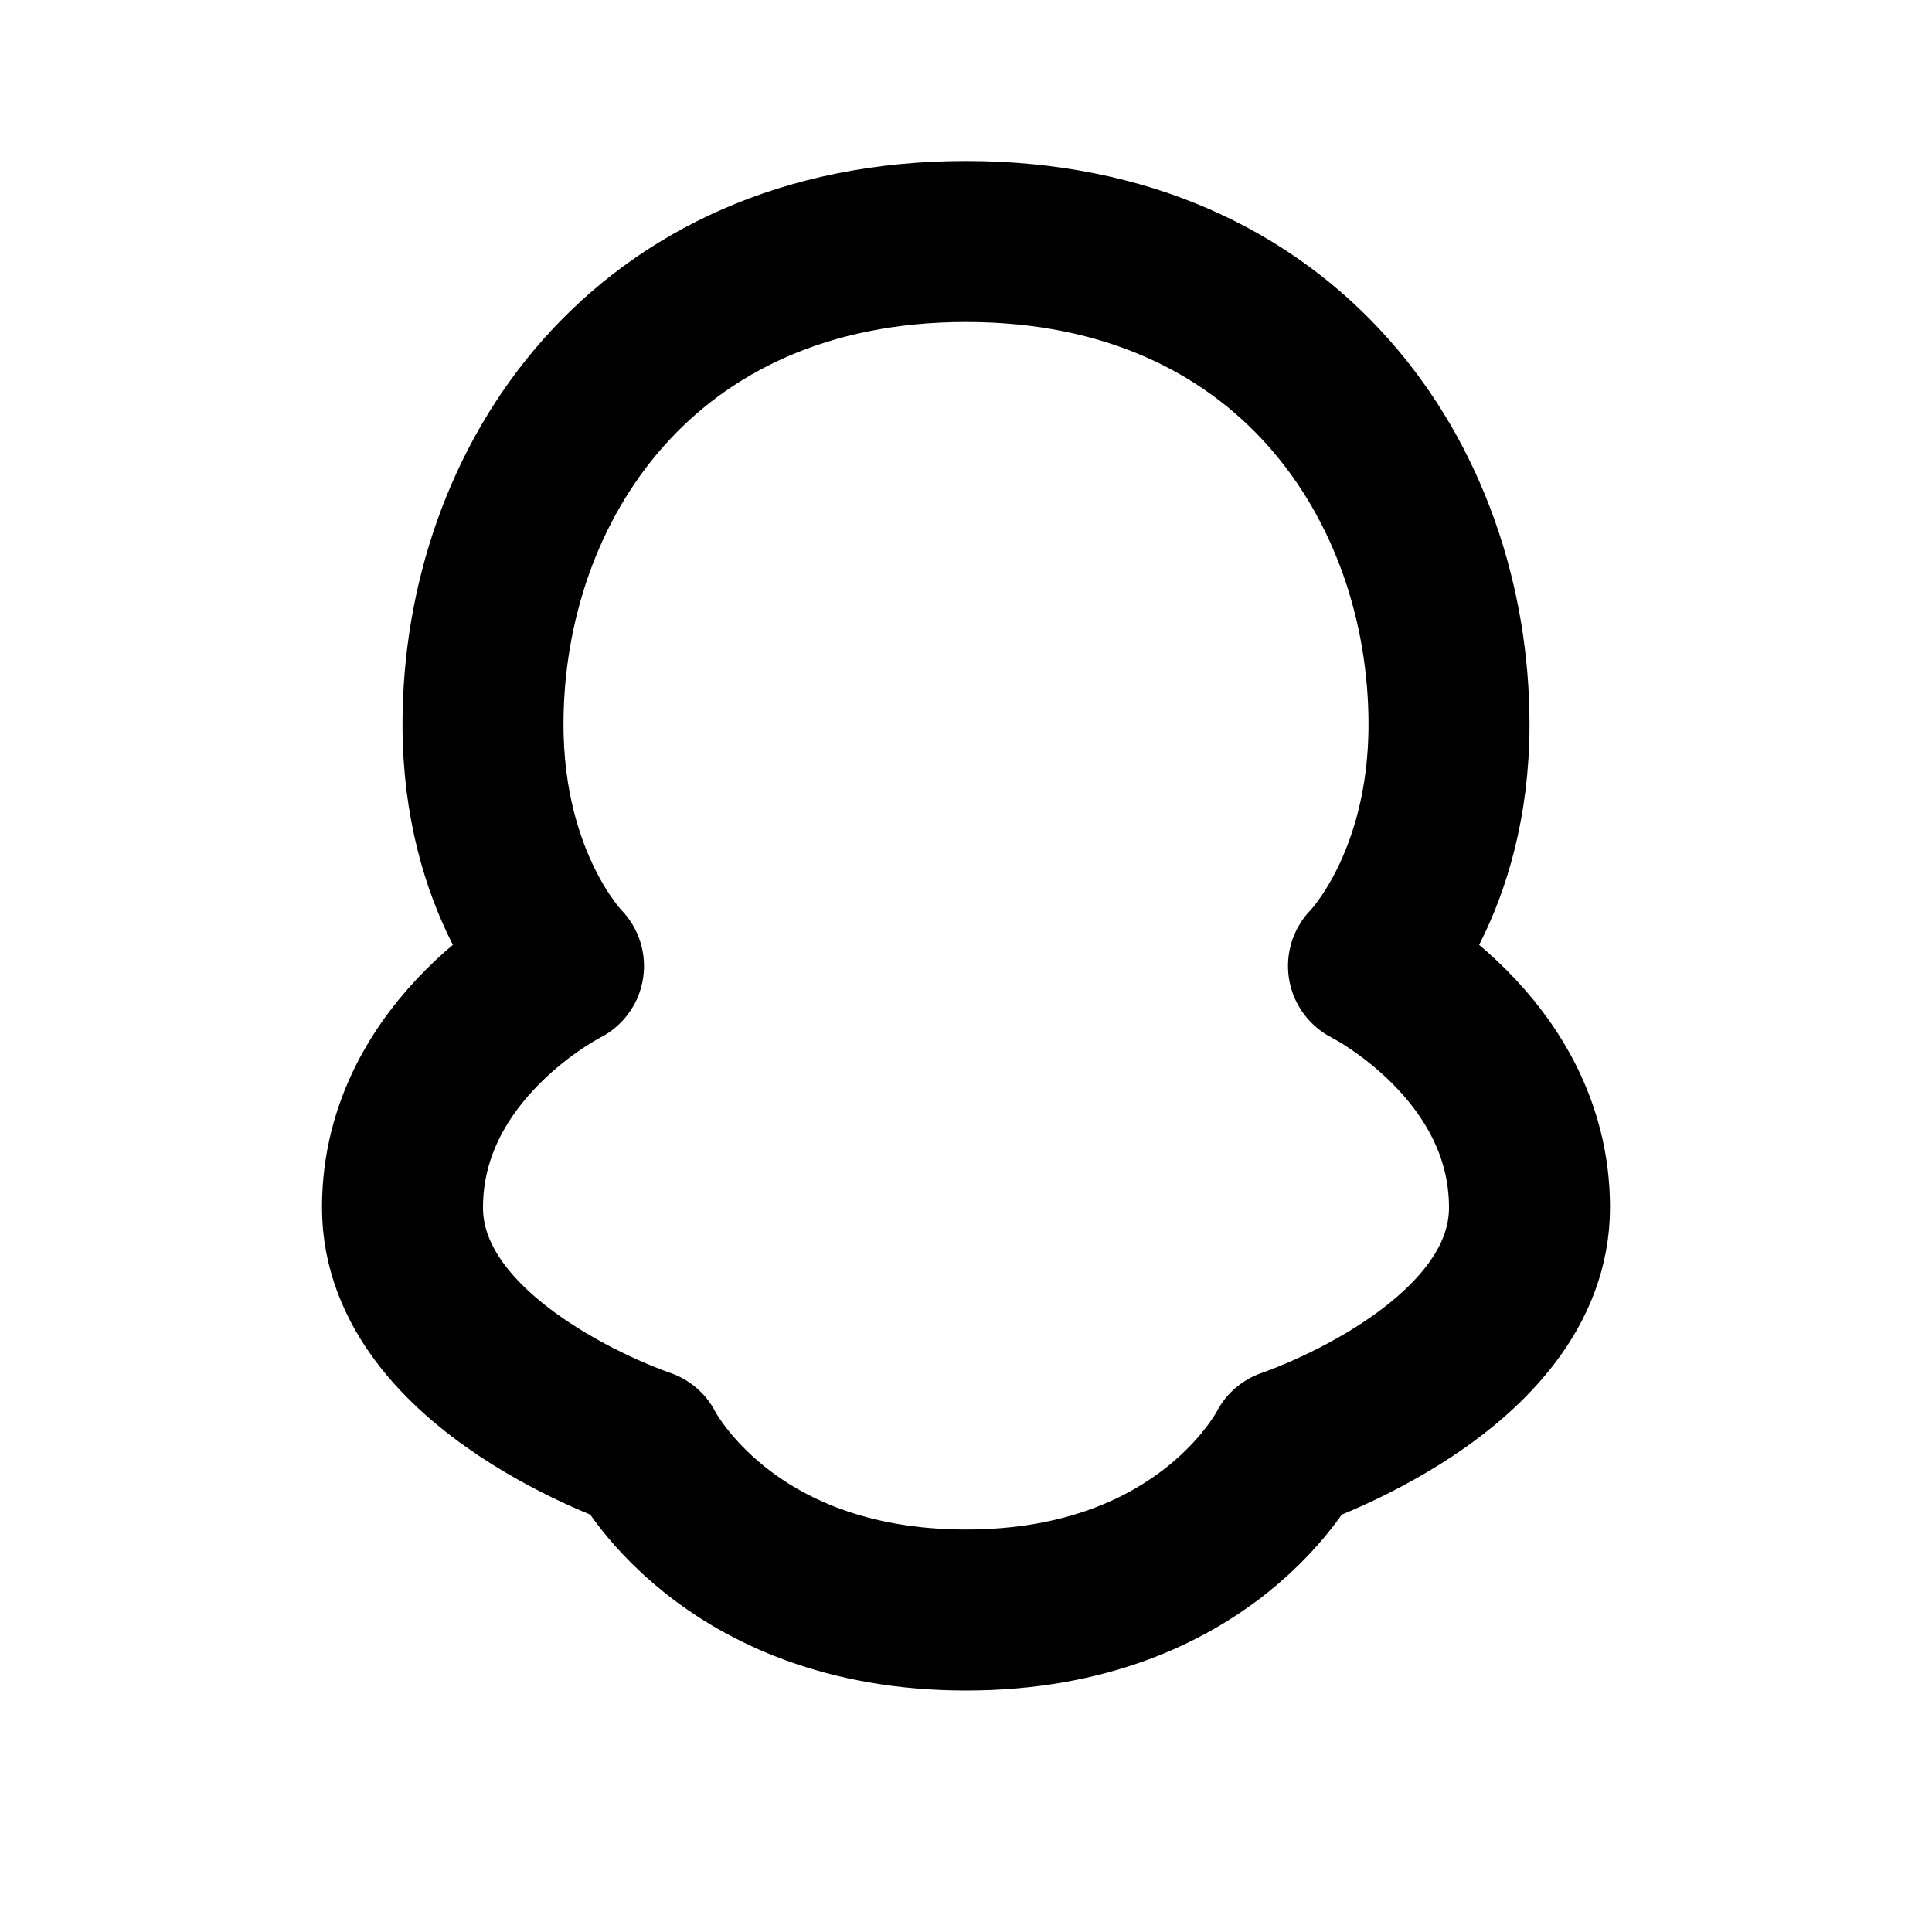
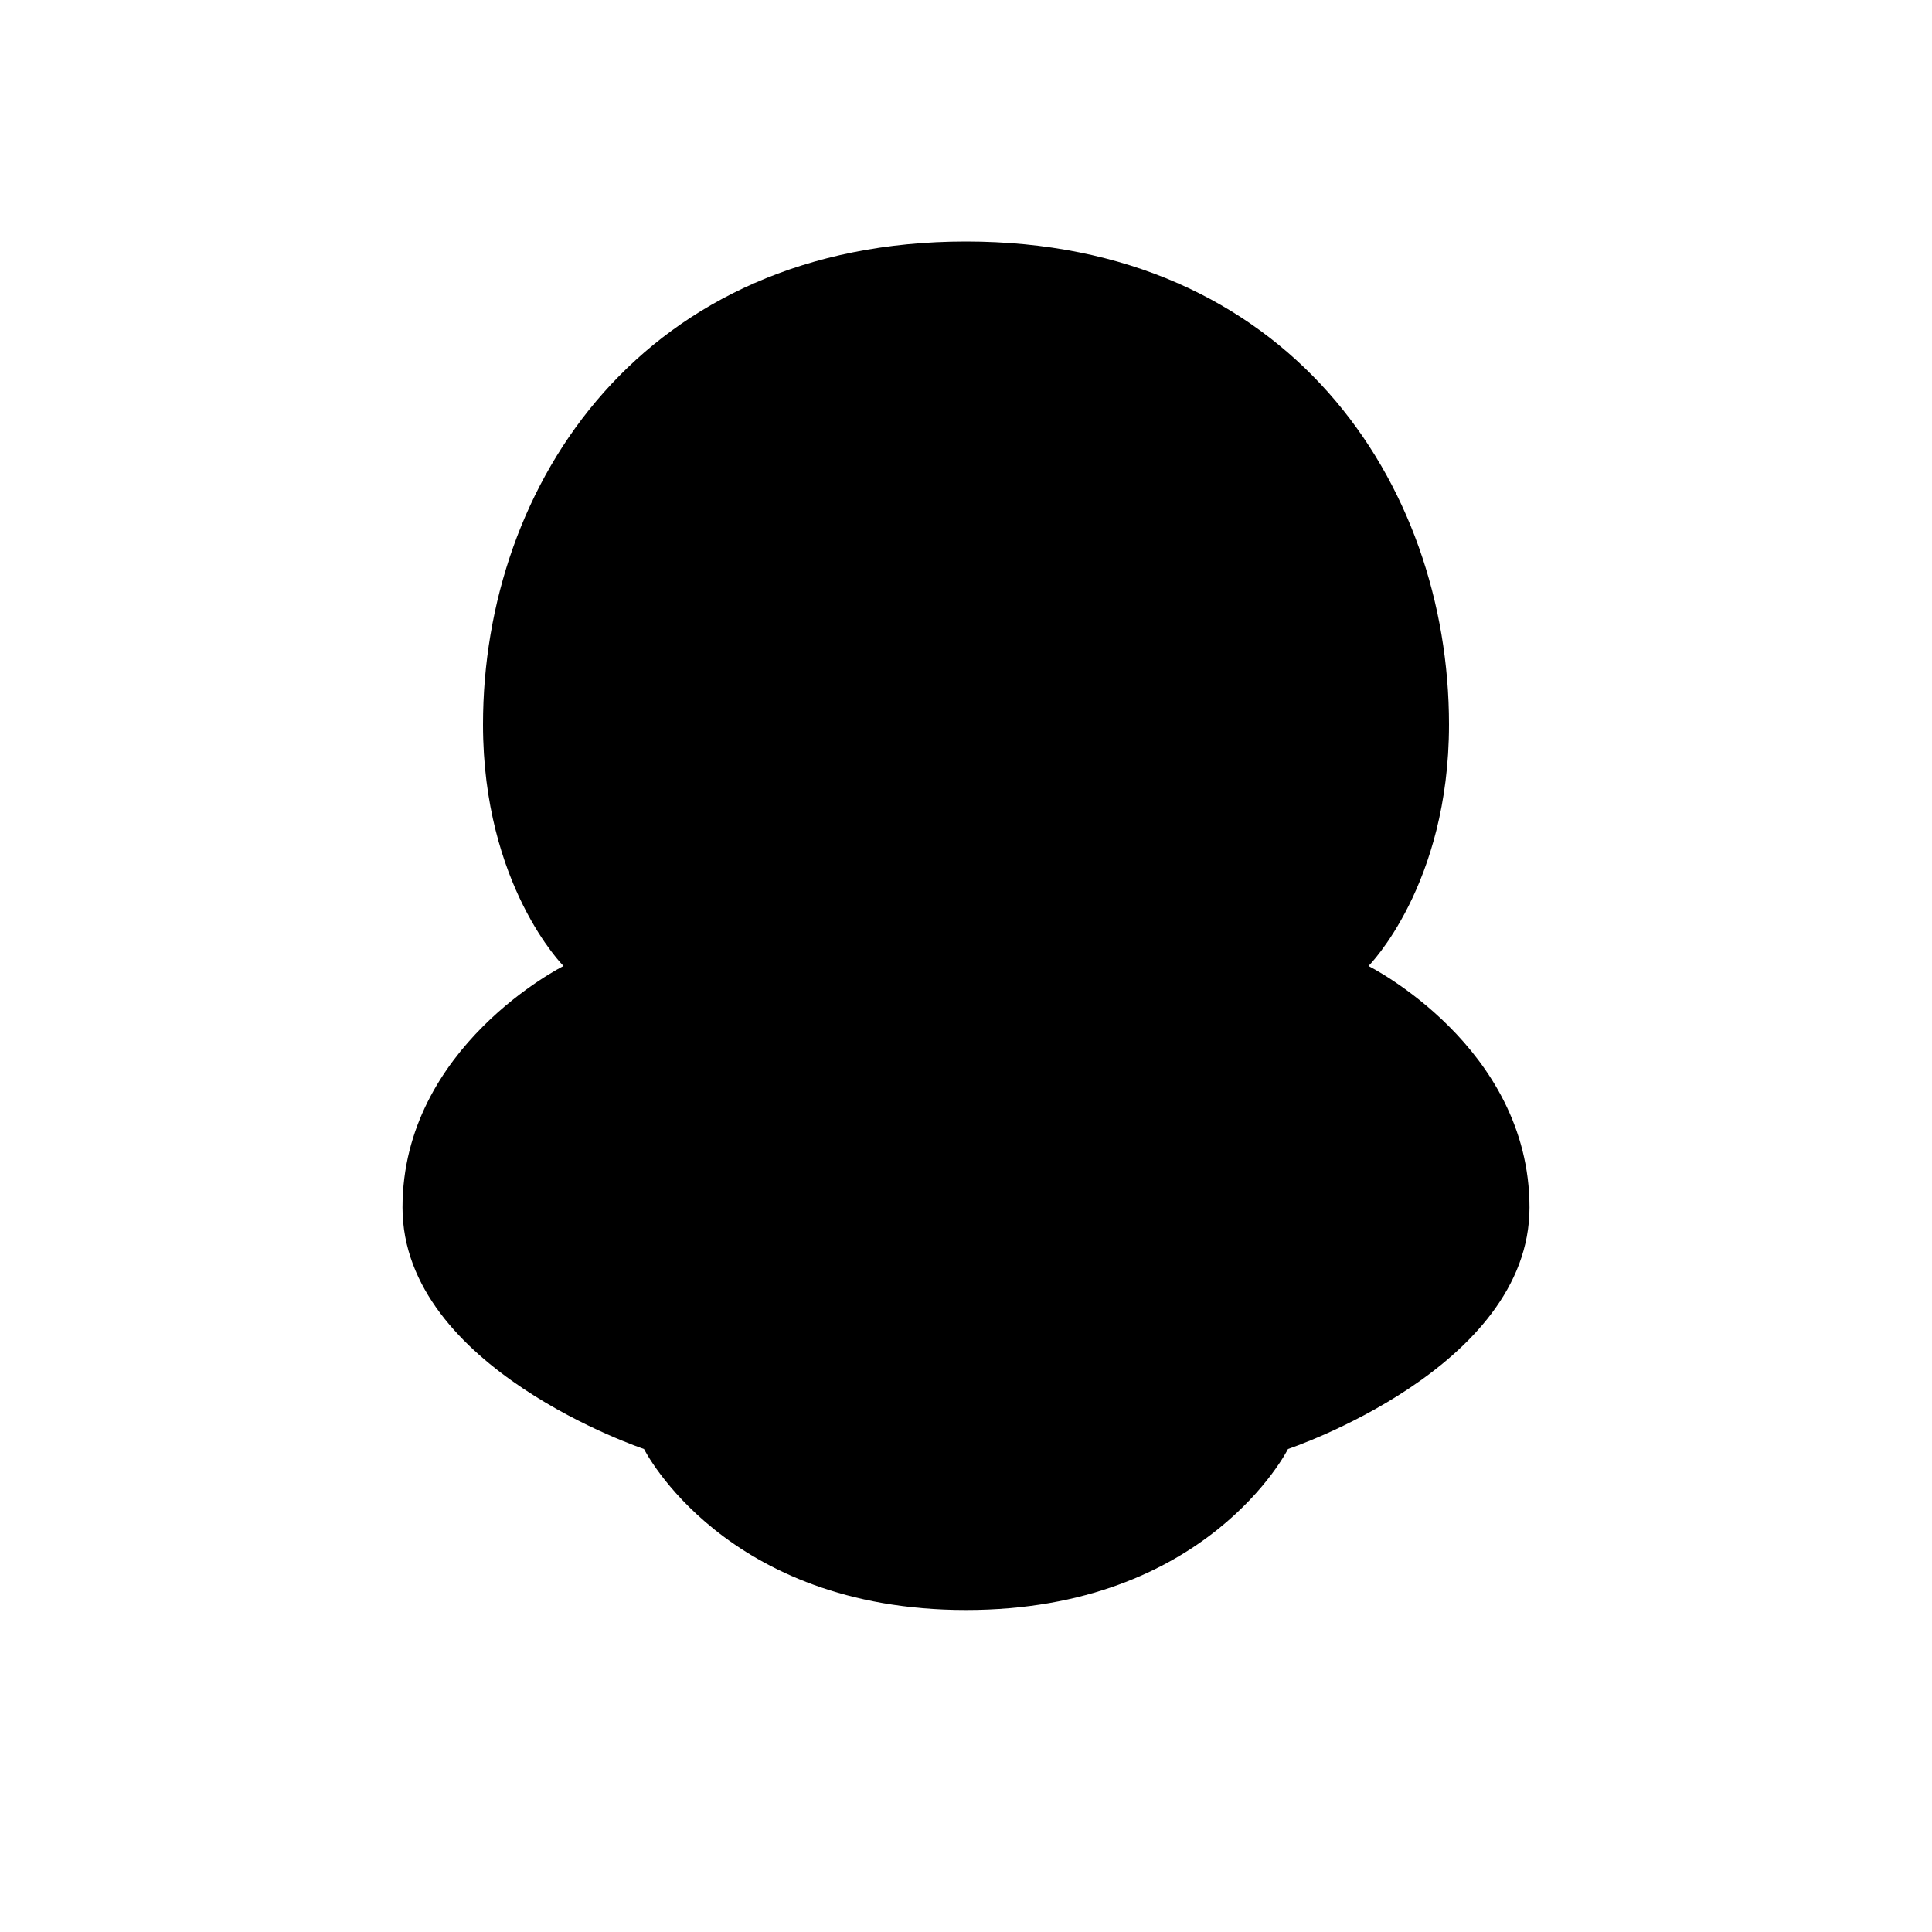
<svg xmlns="http://www.w3.org/2000/svg" viewBox="0 0 24 24" fill="none" stroke="currentColor" stroke-width="2" stroke-linecap="round" stroke-linejoin="round">
-   <path d="M12 3c-4 0-6 3-6 6 0 2 1 3 1 3s-2 1-2 3c0 2 3 3 3 3s1 2 4 2 4-2 4-2 3-1 3-3c0-2-2-3-2-3s1-1 1-3c0-3-2-6-6-6z" />
+   <path d="M12 3c-4 0-6 3-6 6 0 2 1 3 1 3s-2 1-2 3c0 2 3 3 3 3s1 2 4 2 4-2 4-2 3-1 3-3c0-2-2-3-2-3s1-1 1-3c0-3-2-6-6-6z" fill="currentColor" stroke="none" />
</svg>
